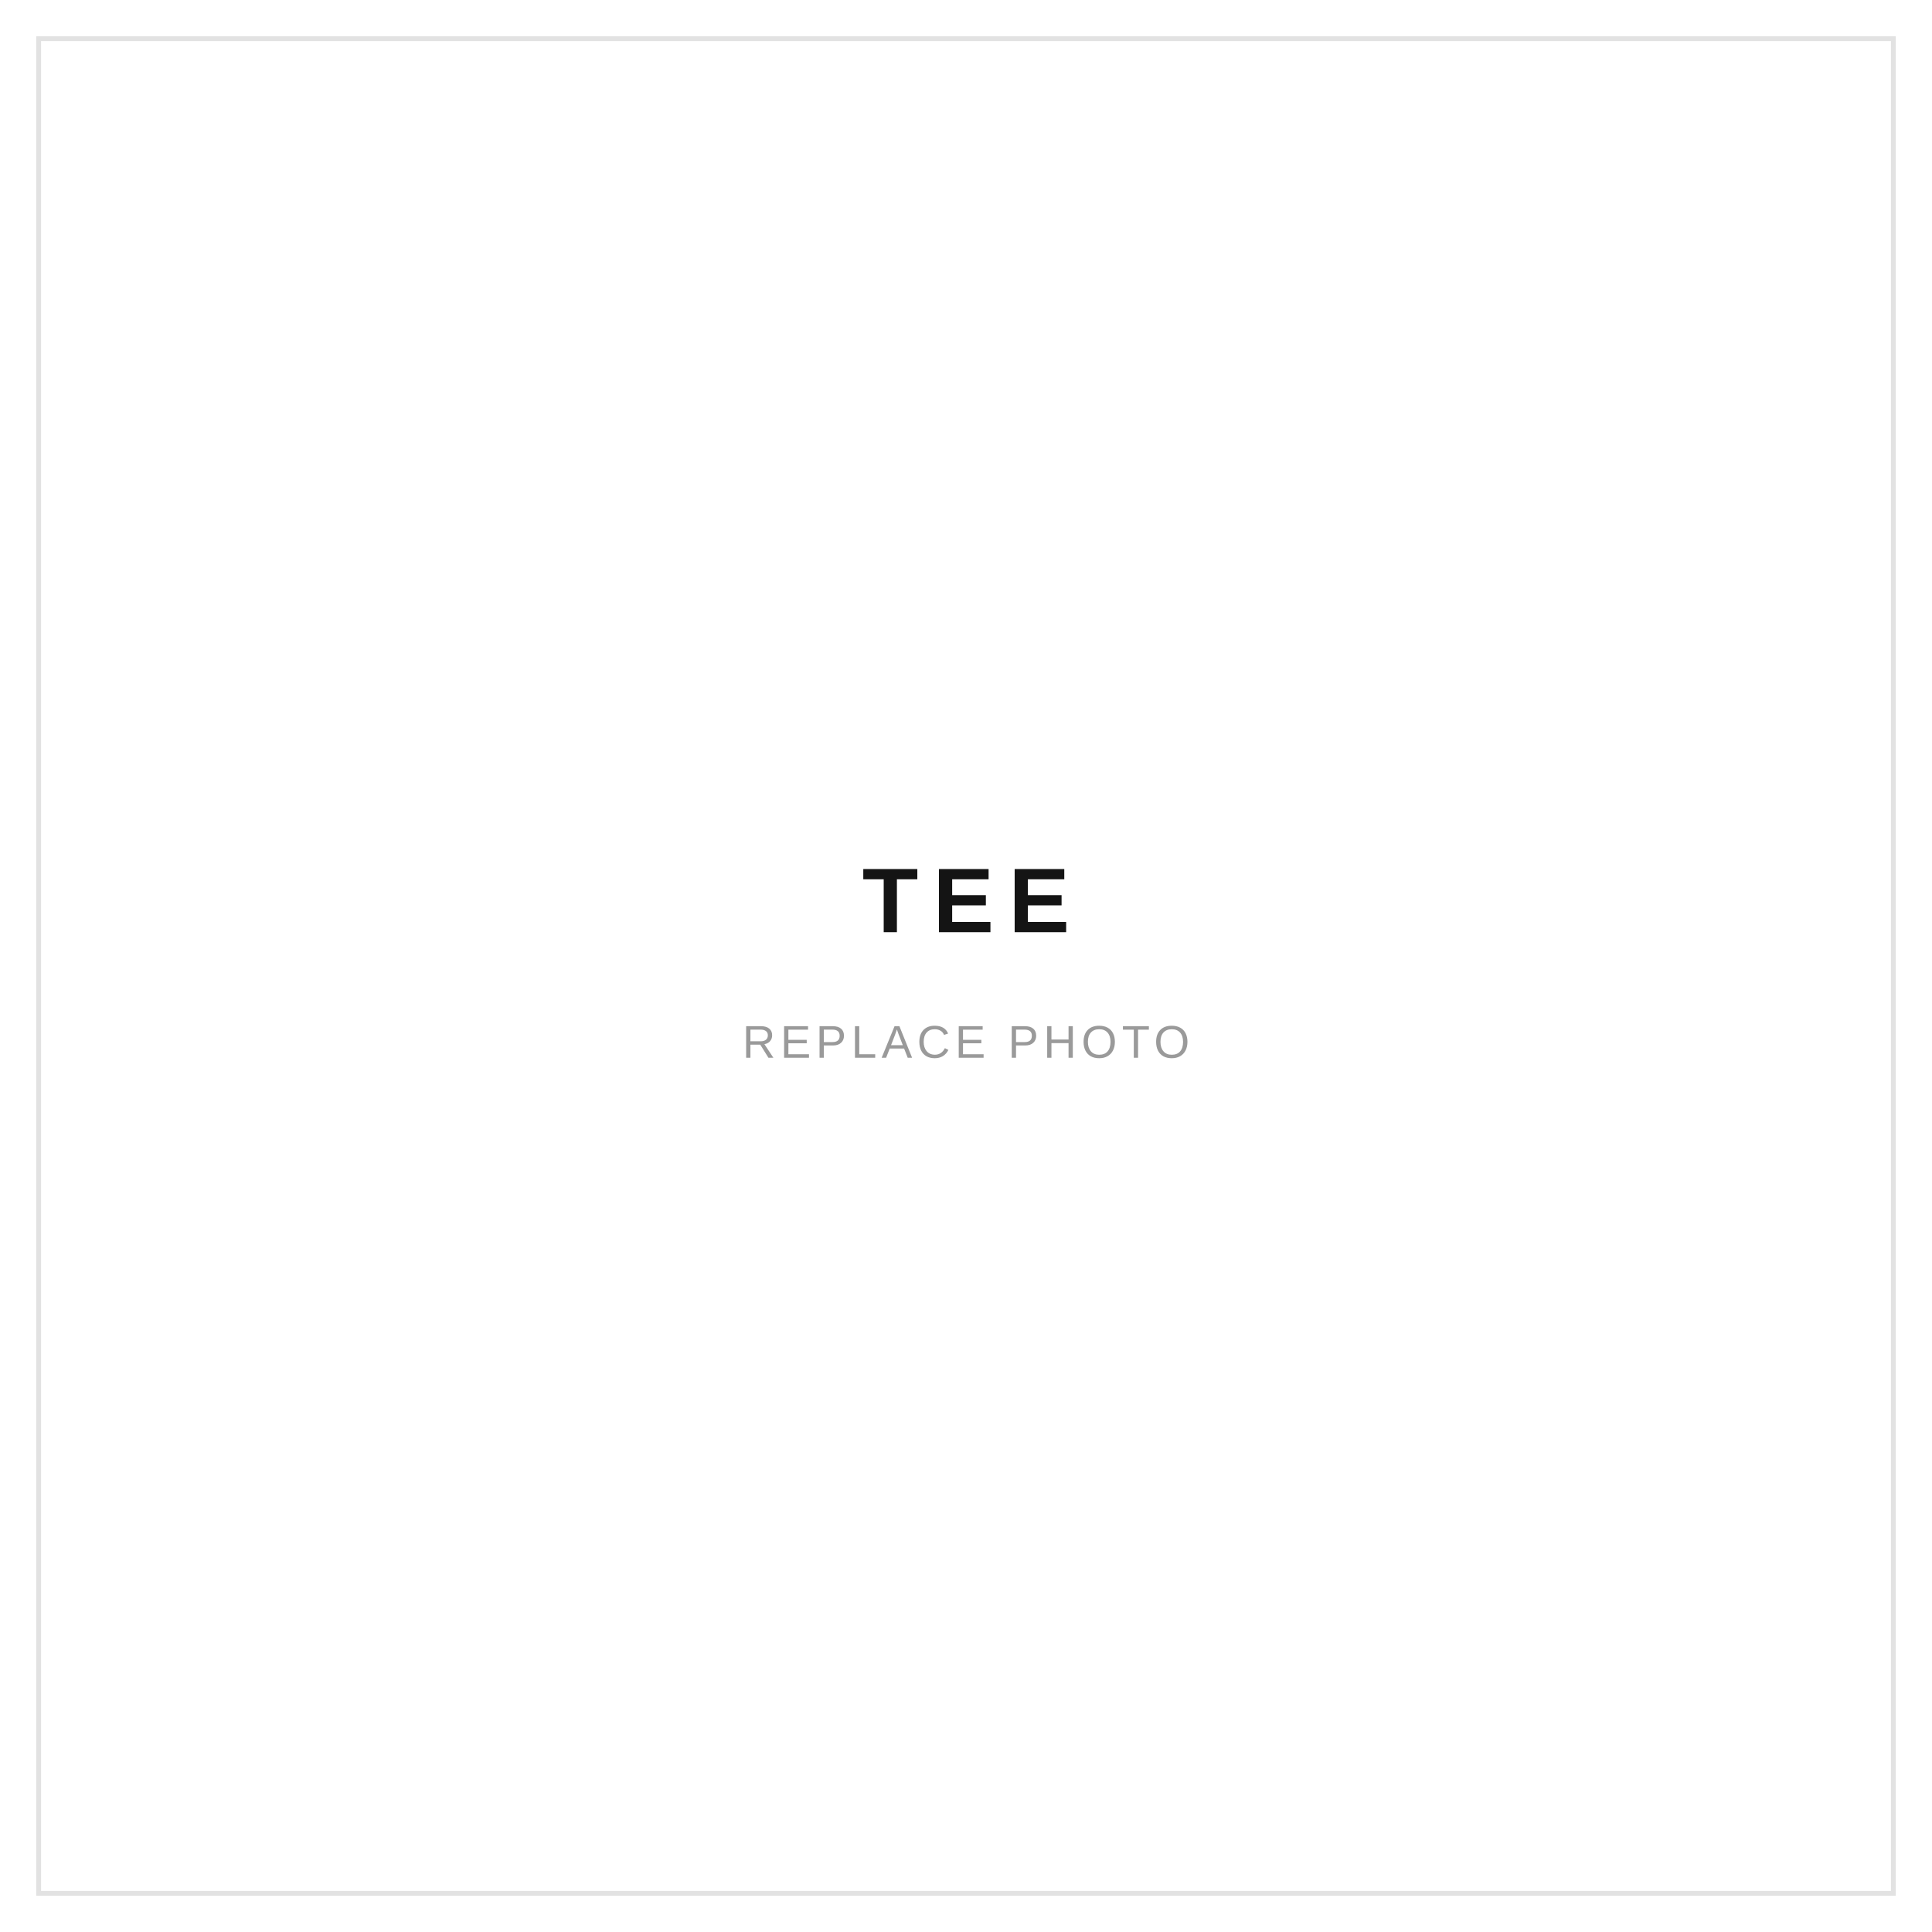
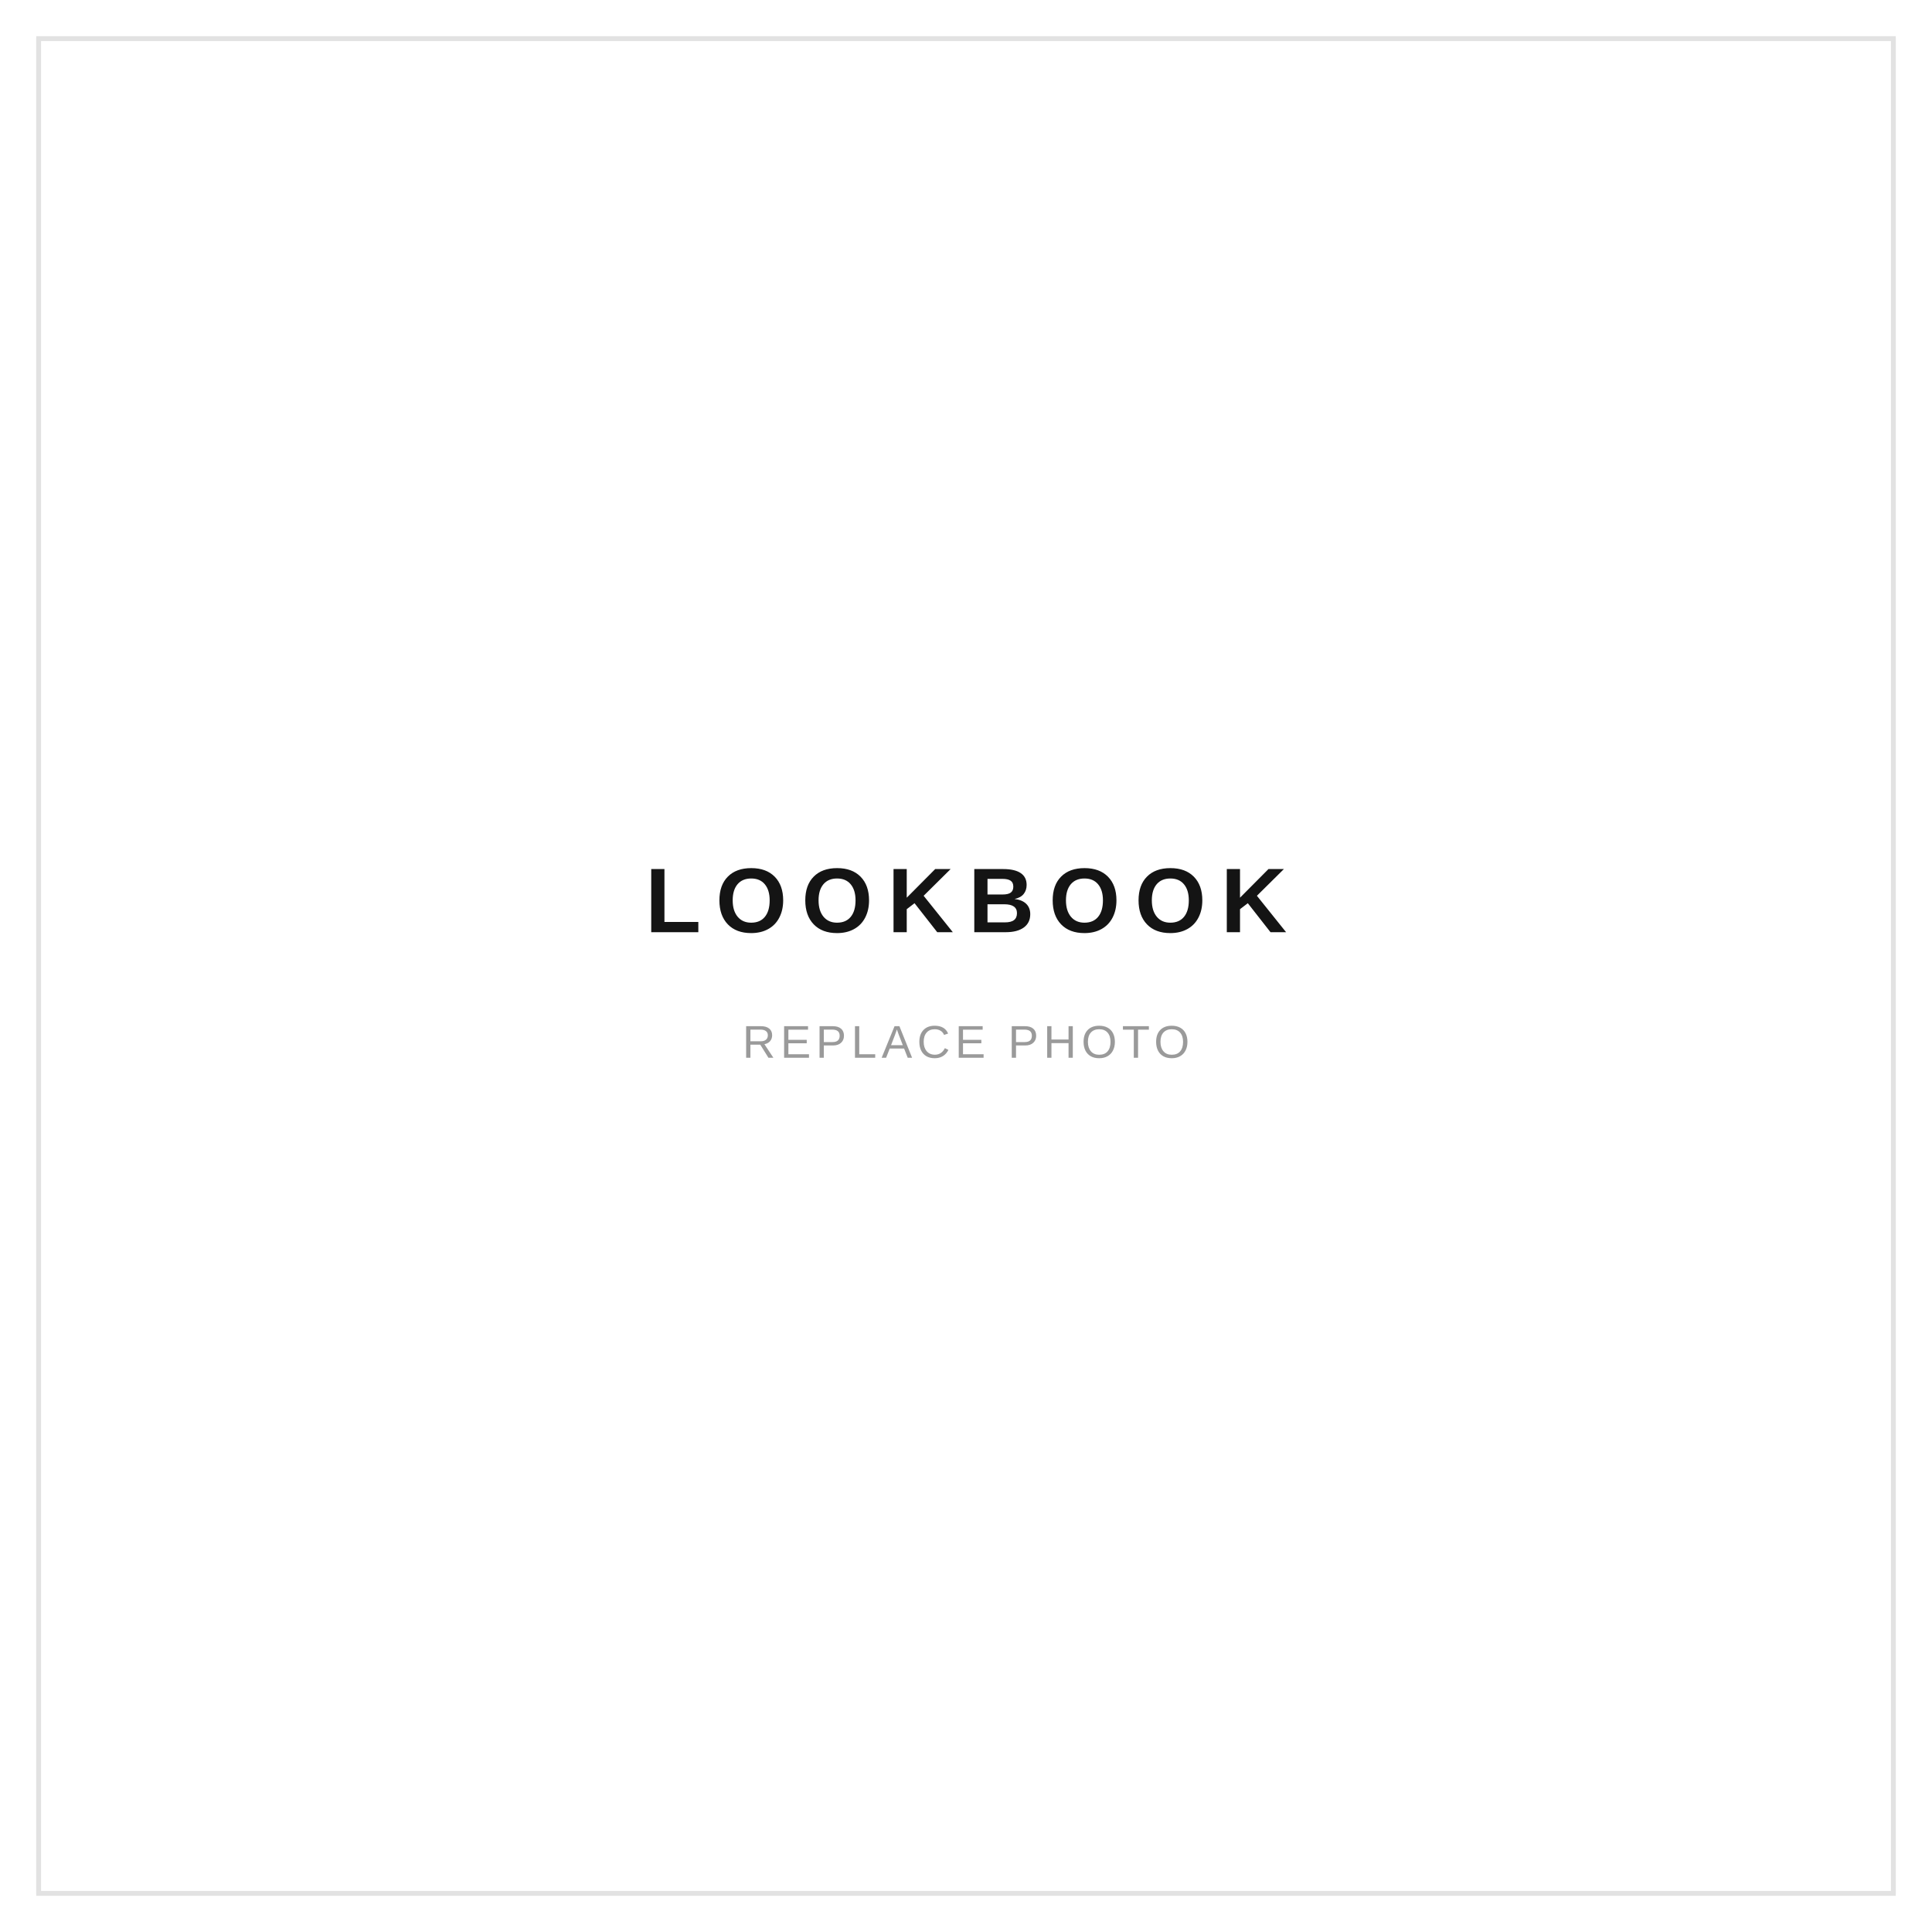
<svg xmlns="http://www.w3.org/2000/svg" width="800" height="800" viewBox="0 0 800 800">
  <rect width="800" height="800" fill="#FFFFFF" />
  <rect x="16" y="16" width="768" height="768" fill="none" stroke="#E2E2E2" stroke-width="2" />
  <g fill="#141414" font-family="Arial, sans-serif" text-anchor="middle">
-     <text x="400" y="386" font-size="38" font-weight="700" letter-spacing="6">TEE</text>
+     <text x="400" y="386" font-size="38" font-weight="700" letter-spacing="6">LOOKBOOK</text>
    <text x="400" y="438" font-size="19" fill="#9A9A9A" letter-spacing="2">REPLACE PHOTO</text>
  </g>
</svg>
